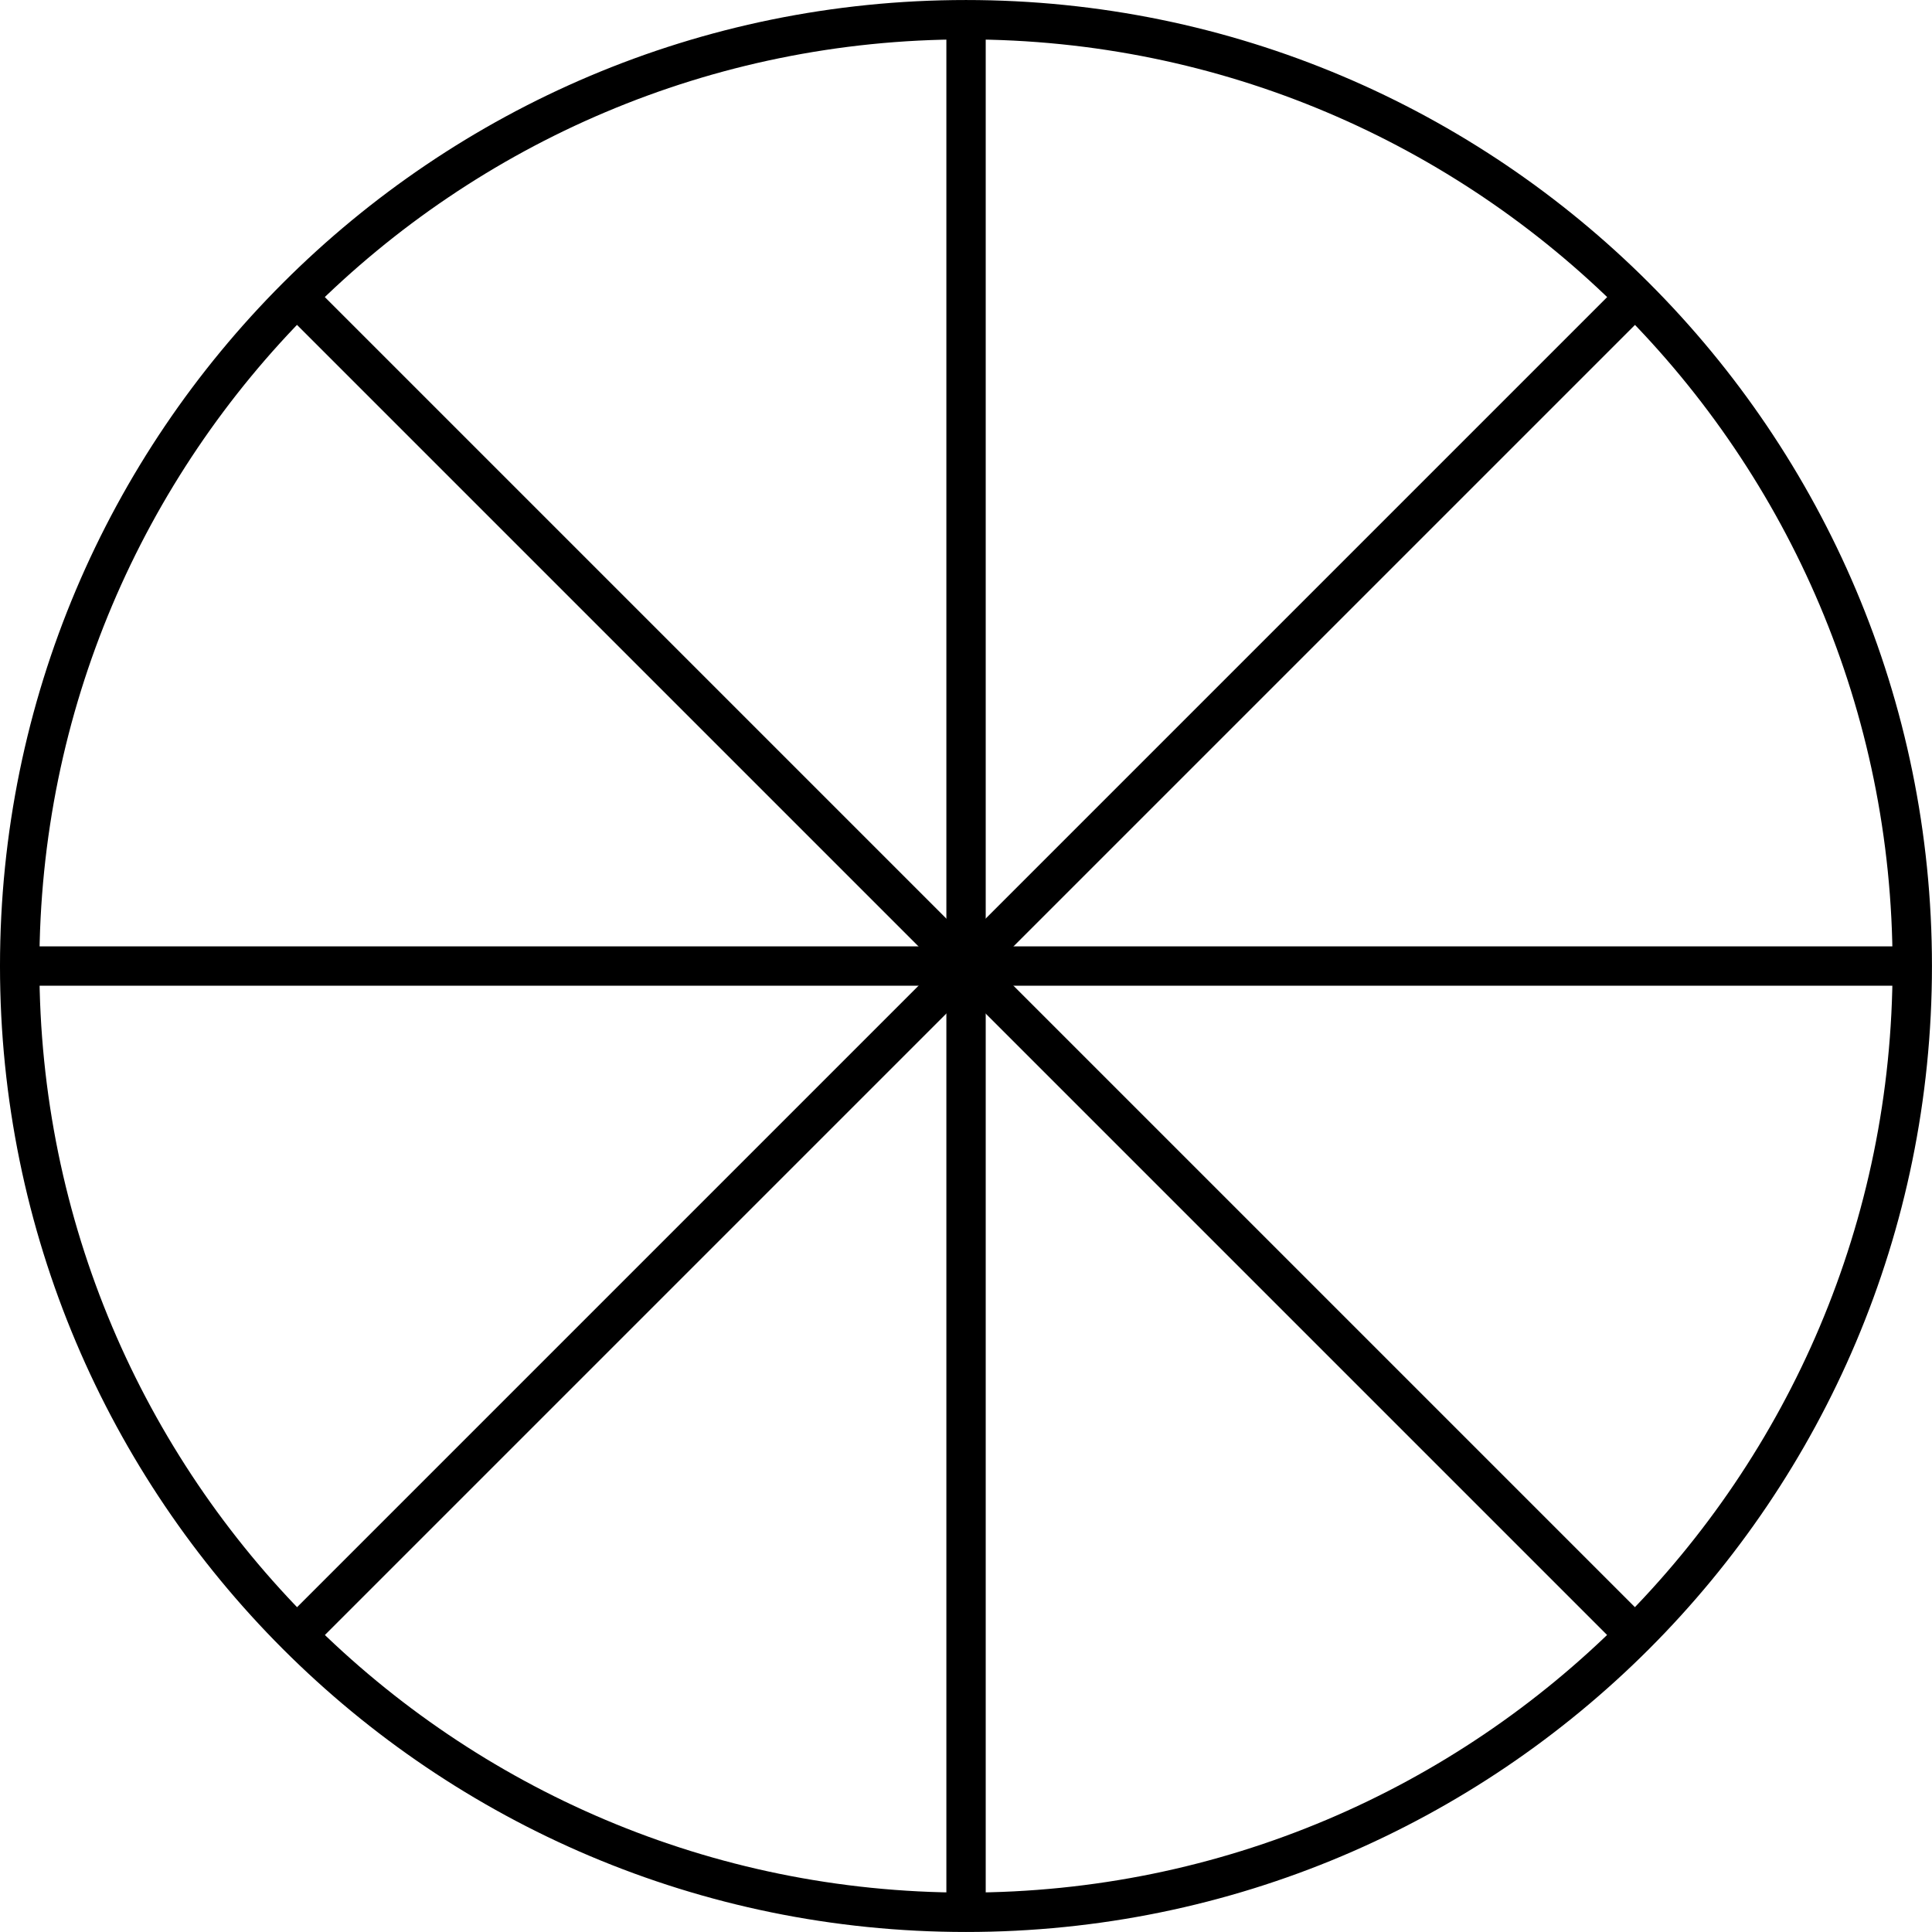
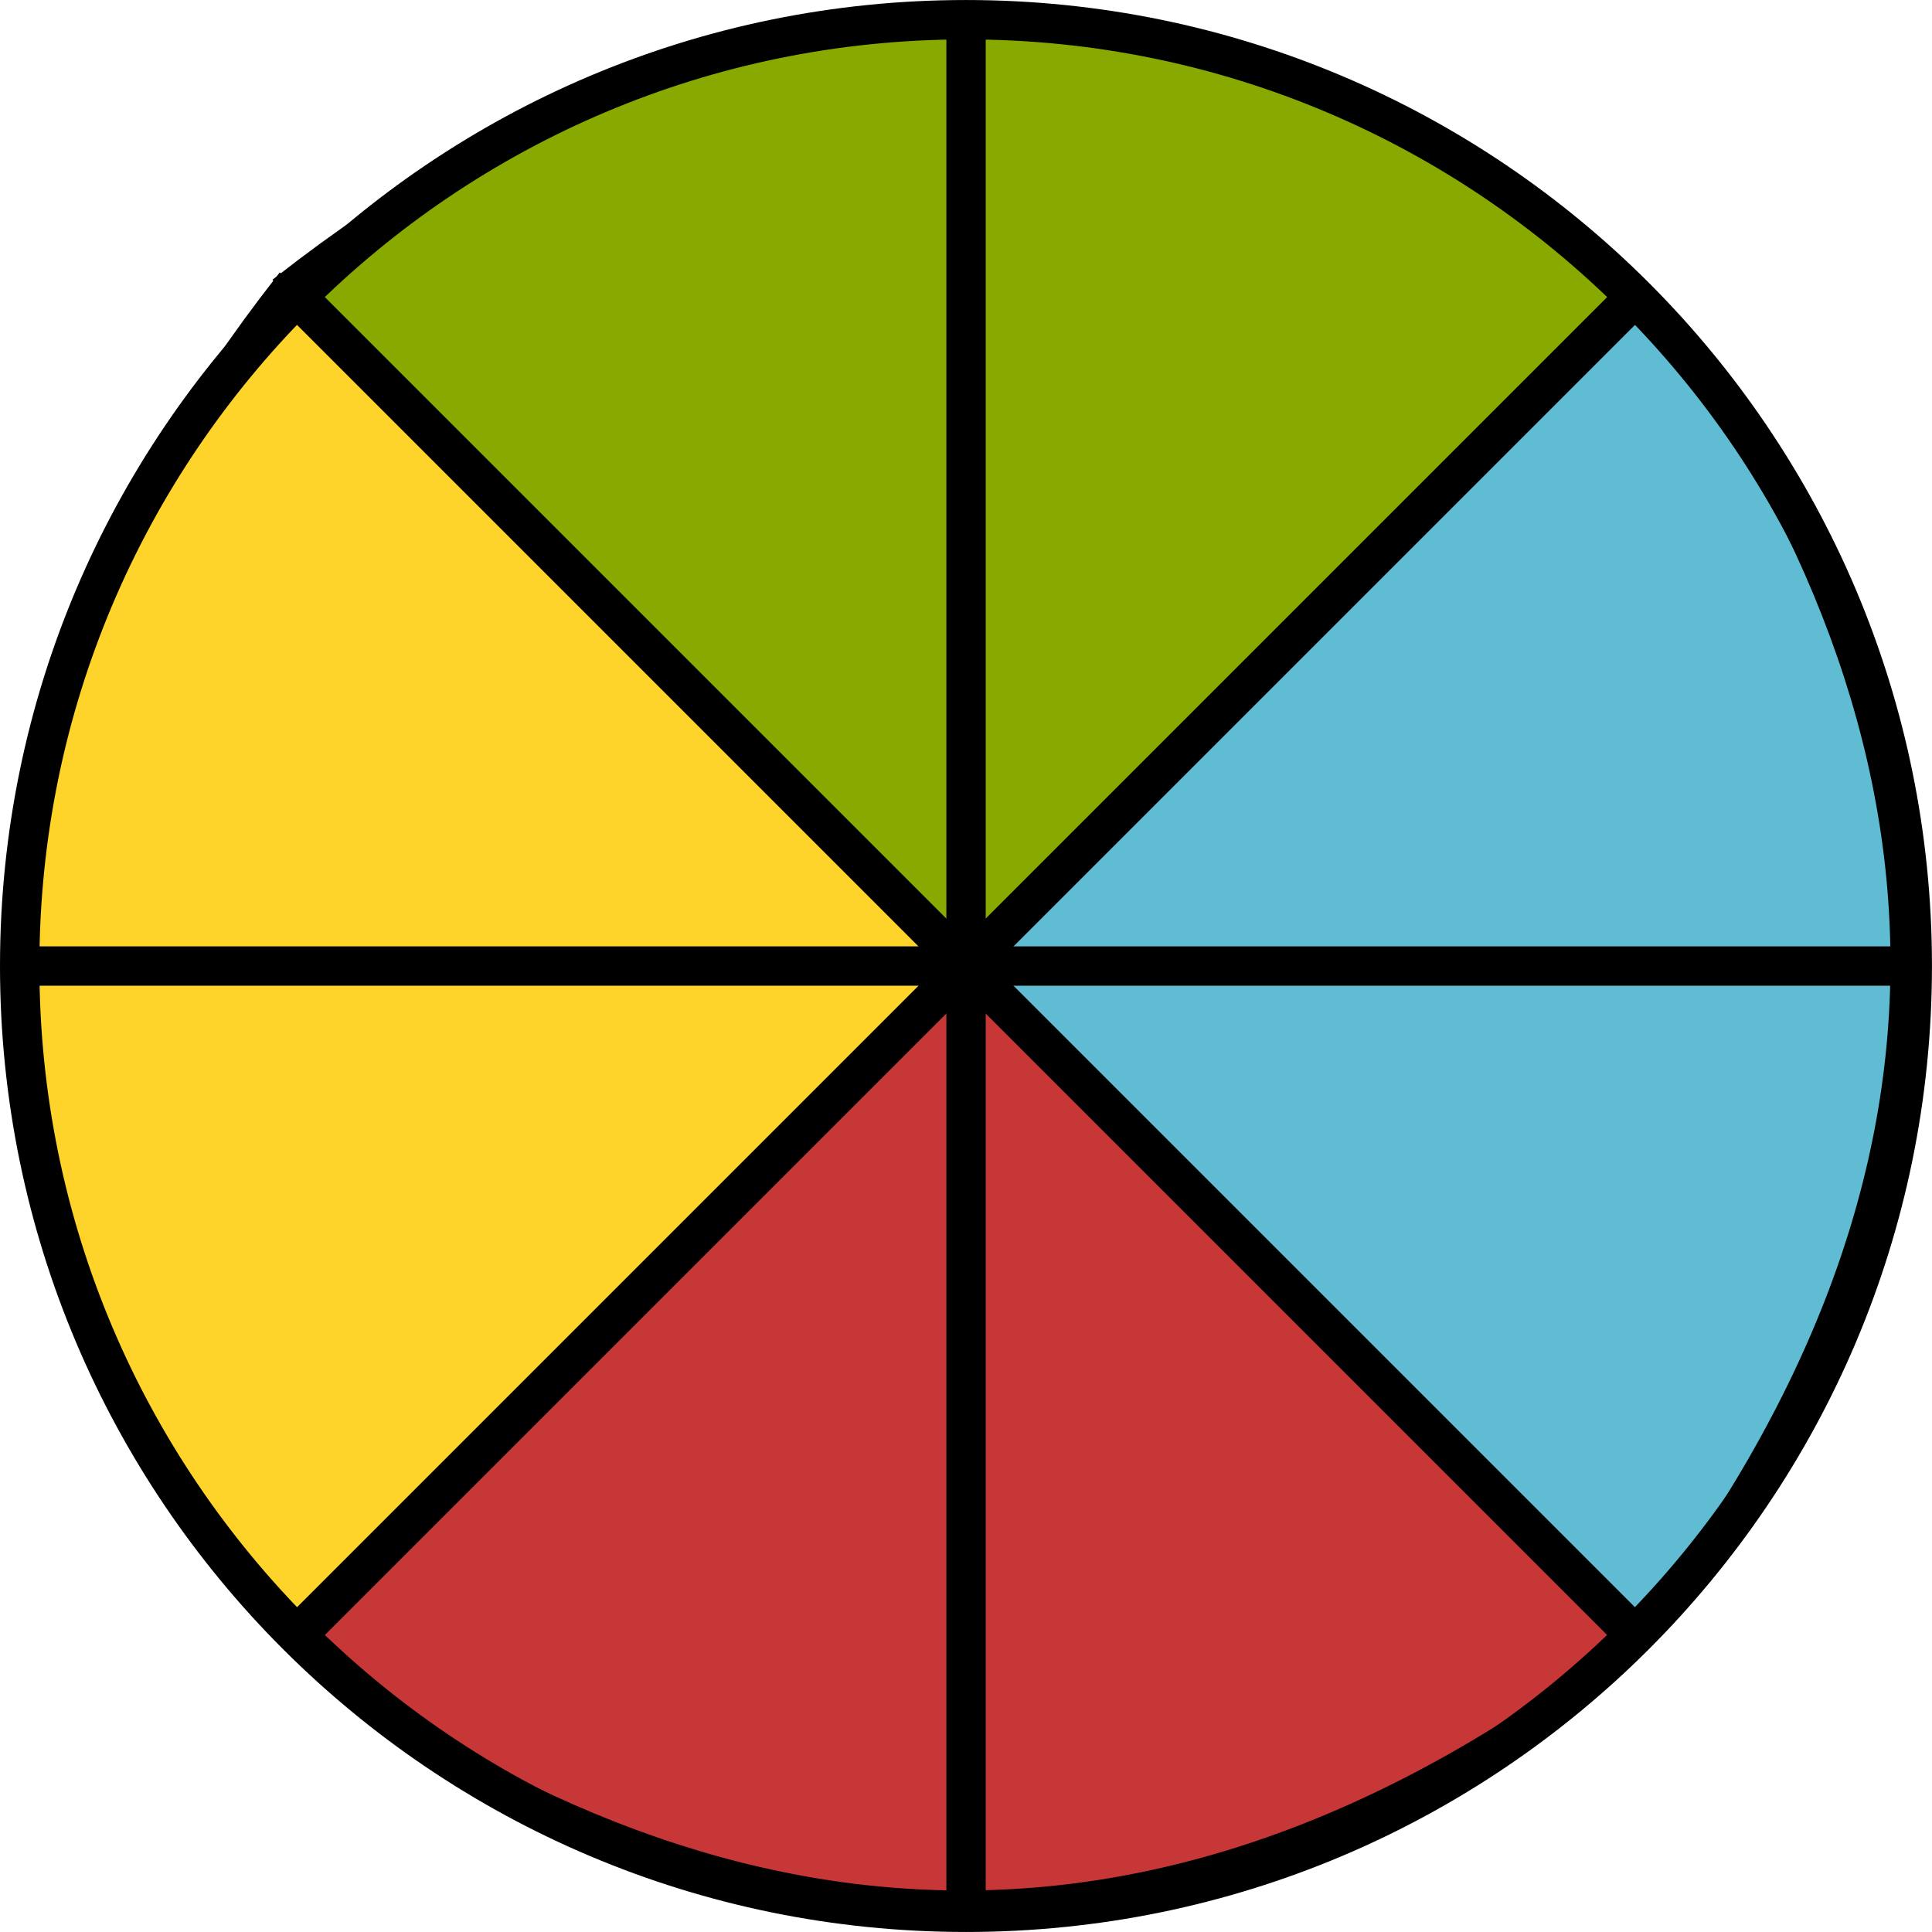
<svg xmlns="http://www.w3.org/2000/svg" width="49.047mm" height="49.047mm" viewBox="0 0 49.047 49.047" version="1.1" id="svg8">
  <defs id="defs2" />
  <g id="layer1" transform="translate(-77.55207,-38.10955)">
+     <path style="fill:#ffd42a;stroke:#000000;stroke-width:0.265px;stroke-linecap:butt;stroke-linejoin:miter;stroke-opacity:1" d="M 84.667,79.62 101.865,62.422 84.667,45.224 c -9.149,11.726 -8.485,23.173 0,34.396 z" id="path981" />
+     <path style="fill:#c83737;stroke:#000000;stroke-width:0.265px;stroke-linecap:butt;stroke-linejoin:miter;stroke-opacity:1" d="M 84.667,79.62 101.865,62.422 119.062,79.62 c -11.726,9.149 -23.173,8.485 -34.396,0 z" id="path1329" />
+     <path style="fill:#88aa00;stroke:#000000;stroke-width:0.265px;stroke-linecap:butt;stroke-linejoin:miter;stroke-opacity:1" d="M 119.062,45.224 101.865,62.422 84.667,45.224 c 11.726,-9.149 23.173,-8.485 34.396,0 z" id="path1349" />
+     <path style="fill:#5fbcd3;stroke:#000000;stroke-width:0.265px;stroke-linecap:butt;stroke-linejoin:miter;stroke-opacity:1" d="m 119.062,45.224 -17.198,17.198 17.198,17.198 c 9.149,-11.726 8.485,-23.173 0,-34.396 z" id="path1369" />
    <g id="g844">
      <g style="stroke-width:0.275;stroke-miterlimit:4;stroke-dasharray:none" transform="matrix(3.631876,0,0,3.631876,-205.4234,-228.0685)" id="g829">
        <path style="fill:none;stroke:#000000;stroke-width:0.275;stroke-linecap:butt;stroke-linejoin:miter;stroke-miterlimit:4;stroke-dasharray:none;stroke-opacity:1" d="m 78.052,80.042 h 6.615 v -6.615" id="path819" />
        <path id="path821" d="M 91.281,80.042 H 84.667 V 86.656" style="fill:none;stroke:#000000;stroke-width:0.275;stroke-linecap:butt;stroke-linejoin:miter;stroke-miterlimit:4;stroke-dasharray:none;stroke-opacity:1" />
      </g>
      <circle r="24.023" cy="62.633" cx="102.075" id="path825" style="opacity:1;fill:none;fill-opacity:1;stroke:#000000;stroke-width:1;stroke-linecap:round;stroke-linejoin:round;stroke-miterlimit:4;stroke-dasharray:none;stroke-opacity:1;paint-order:fill markers stroke" />
      <g style="stroke-width:0.275;stroke-miterlimit:4;stroke-dasharray:none" transform="matrix(2.568124,2.568124,-2.568124,2.568124,90.19786,-360.3585)" id="g835">
        <path id="path831" d="m 78.052,80.042 h 6.615 v -6.615" style="fill:none;stroke:#000000;stroke-width:0.275;stroke-linecap:butt;stroke-linejoin:miter;stroke-miterlimit:4;stroke-dasharray:none;stroke-opacity:1" />
        <path style="fill:none;stroke:#000000;stroke-width:0.275;stroke-linecap:butt;stroke-linejoin:miter;stroke-miterlimit:4;stroke-dasharray:none;stroke-opacity:1" d="M 91.281,80.042 H 84.667 V 86.656" id="path833" />
      </g>
    </g>
  </g>
</svg>
